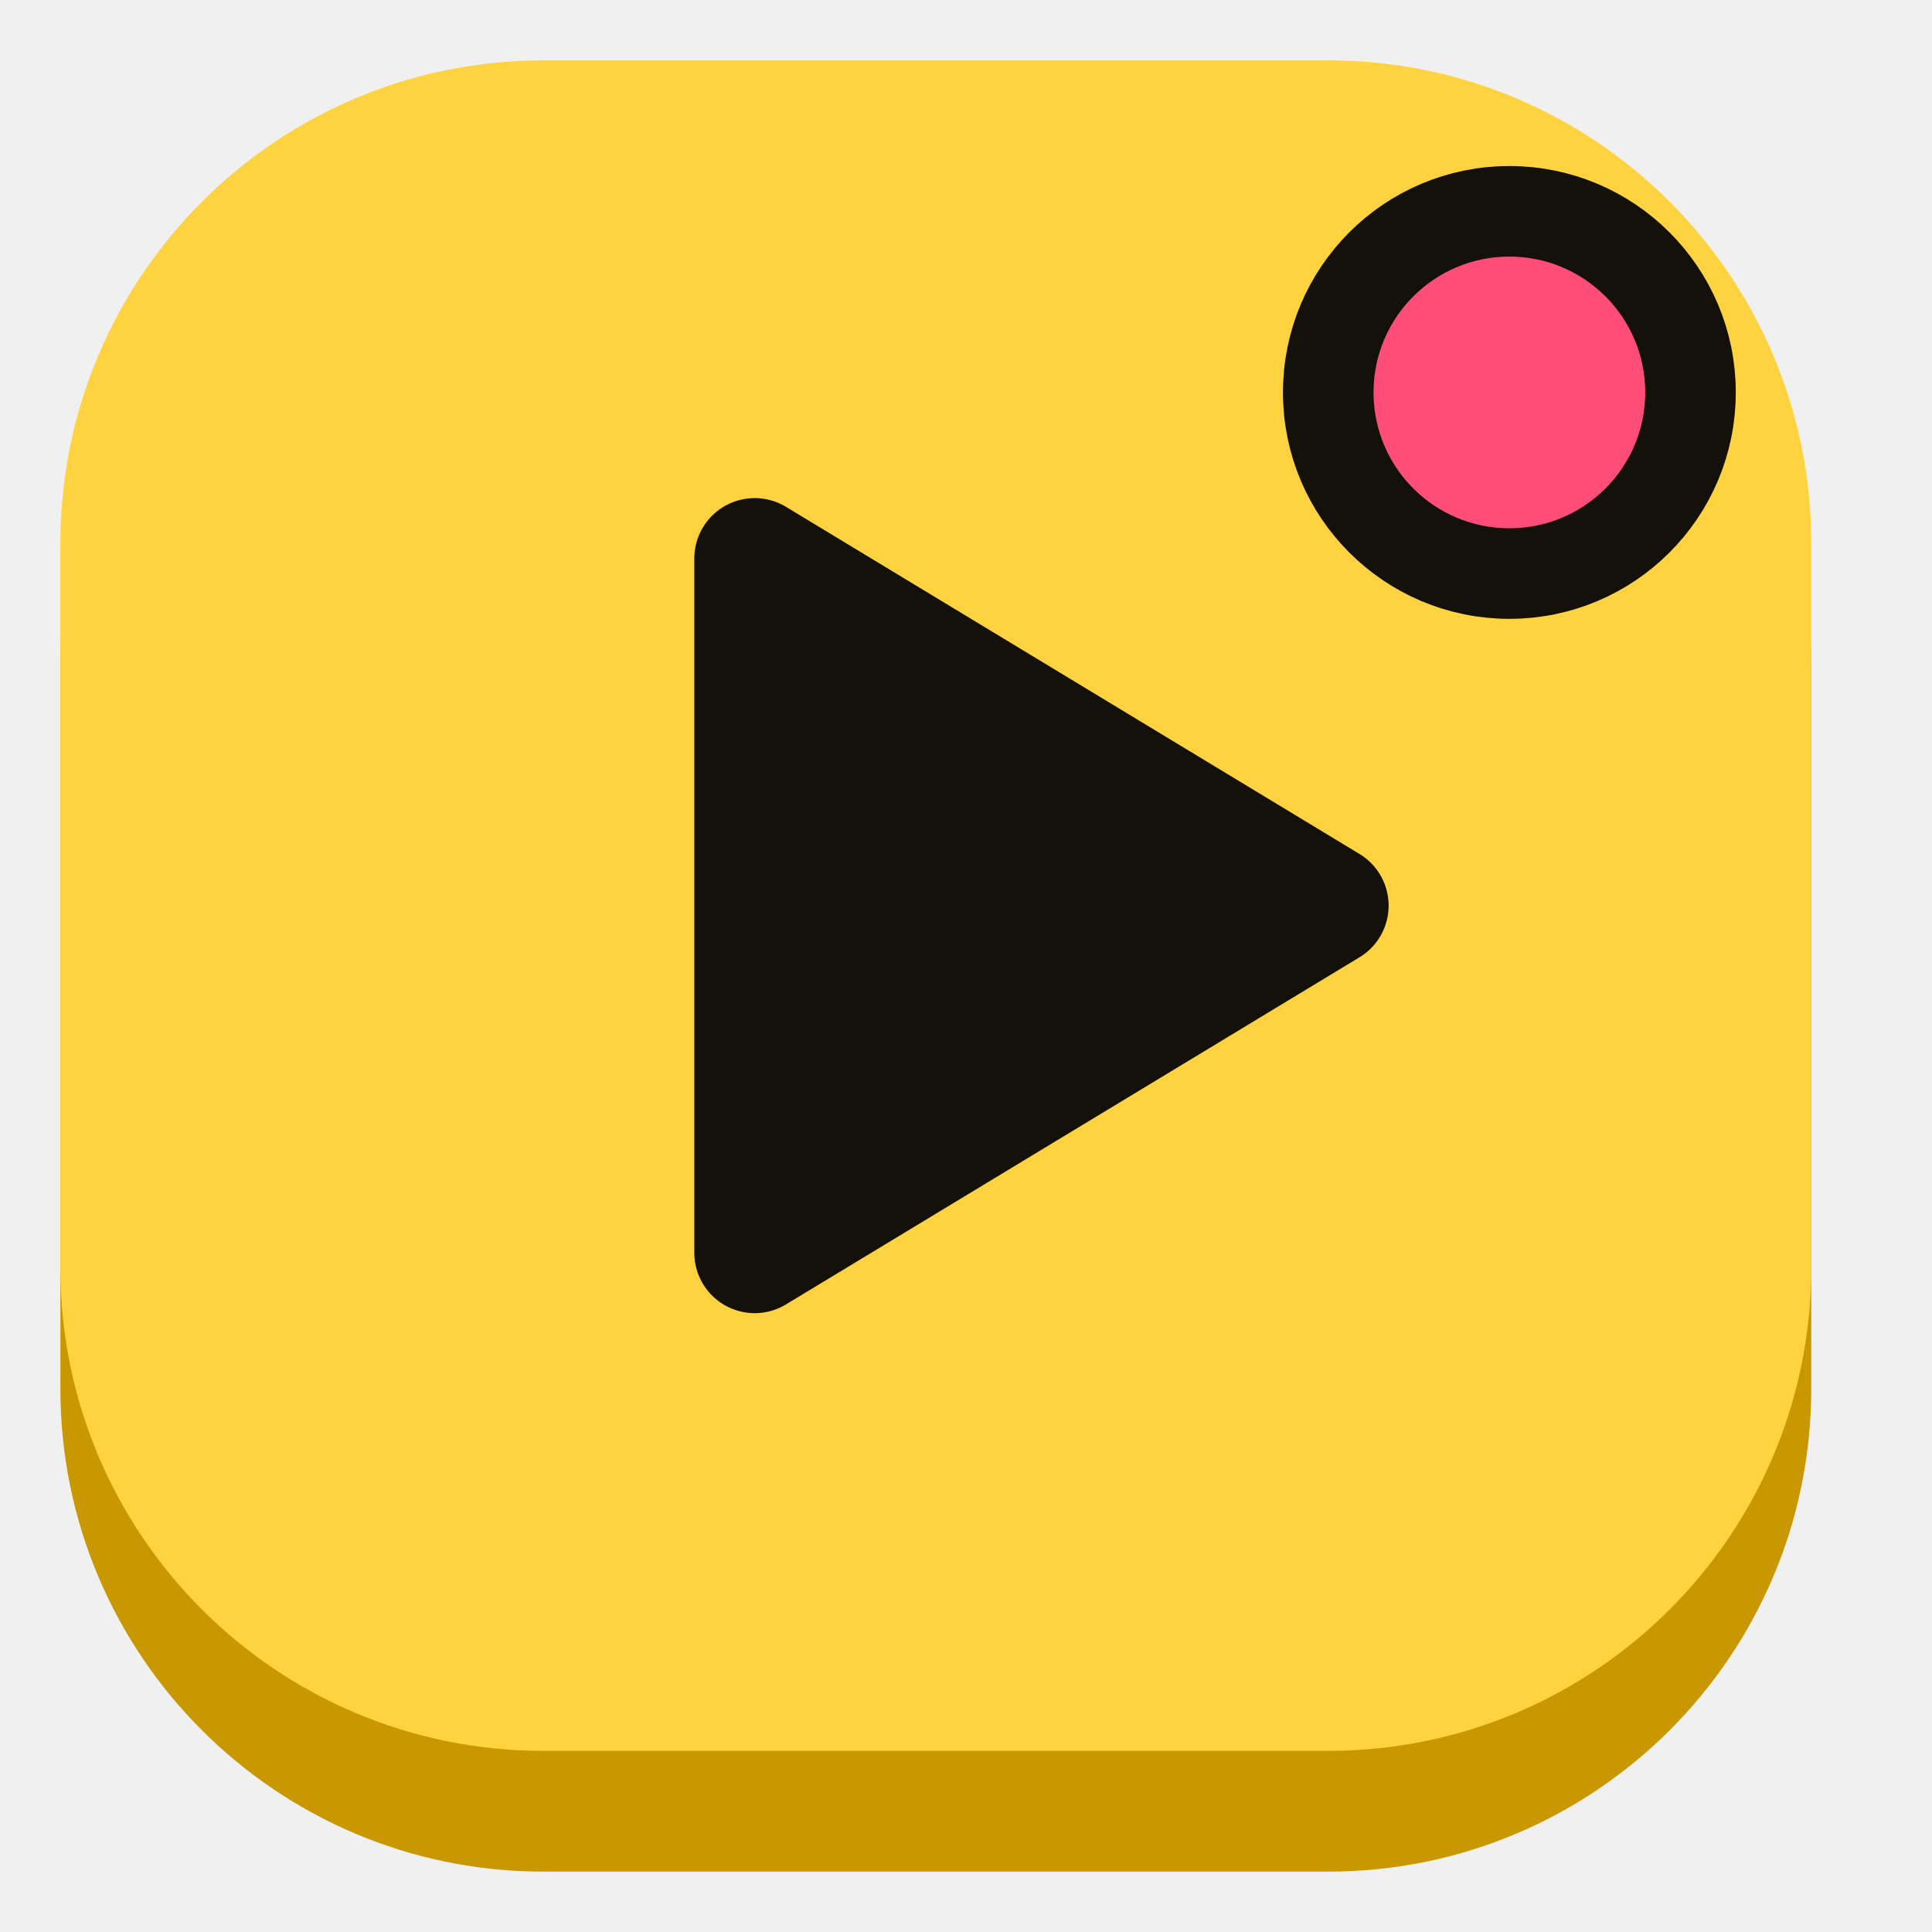
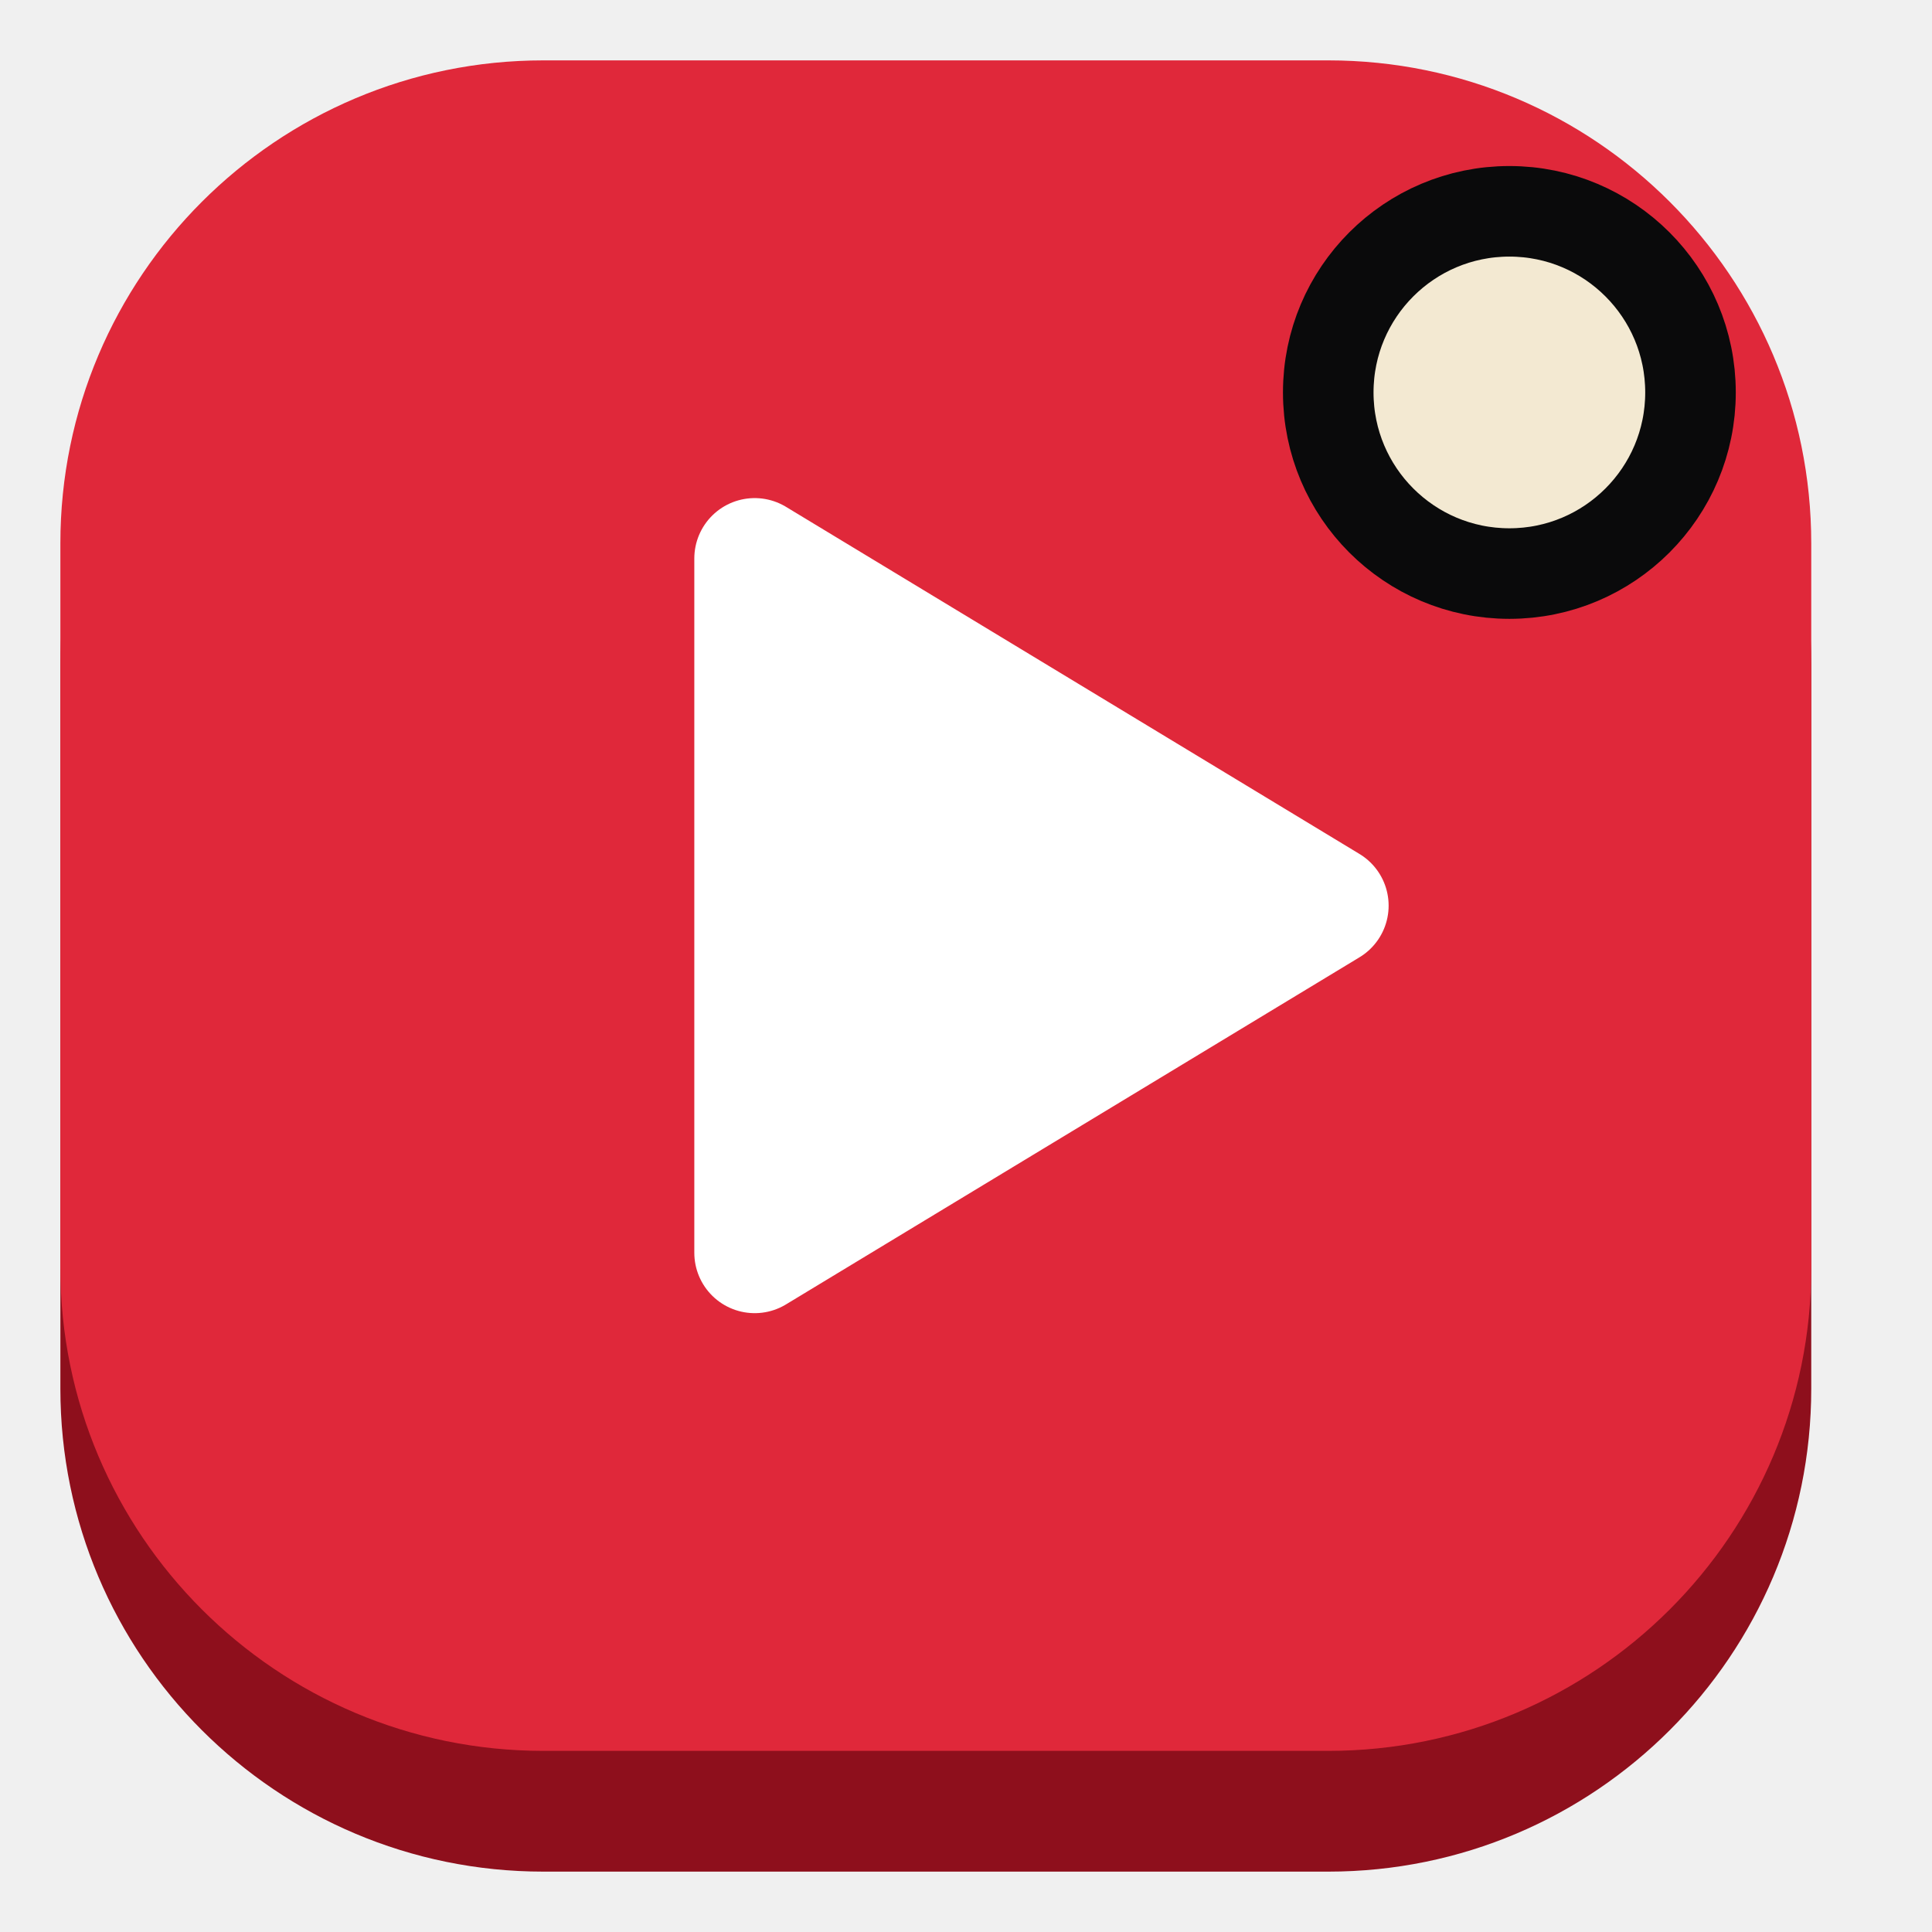
<svg xmlns="http://www.w3.org/2000/svg" viewBox="0 0 64 64">
-   <rect x="2" y="6" width="58" height="56" rx="16" fill="#C99700" />
-   <rect x="2" y="2" width="58" height="56" rx="16" fill="#FFD23F" />
-   <path d="M25 18.5v23l19-11.5z" fill="#14100A" stroke="#14100A" stroke-width="4" stroke-linejoin="round" />
-   <circle cx="50" cy="13" r="6" fill="#FF4D7A" stroke="#14100A" stroke-width="3" />
+   <rect x="2" y="6" width="58" height="56" rx="16" fill="#8E0F1C" />
+   <rect x="2" y="2" width="58" height="56" rx="16" fill="#E0283A" />
+   <path d="M25 18.5v23l19-11.5z" fill="#FFFFFF" stroke="#FFFFFF" stroke-width="4" stroke-linejoin="round" />
+   <circle cx="50" cy="13" r="6" fill="#F3E9D2" stroke="#0A0A0B" stroke-width="3" />
</svg>
